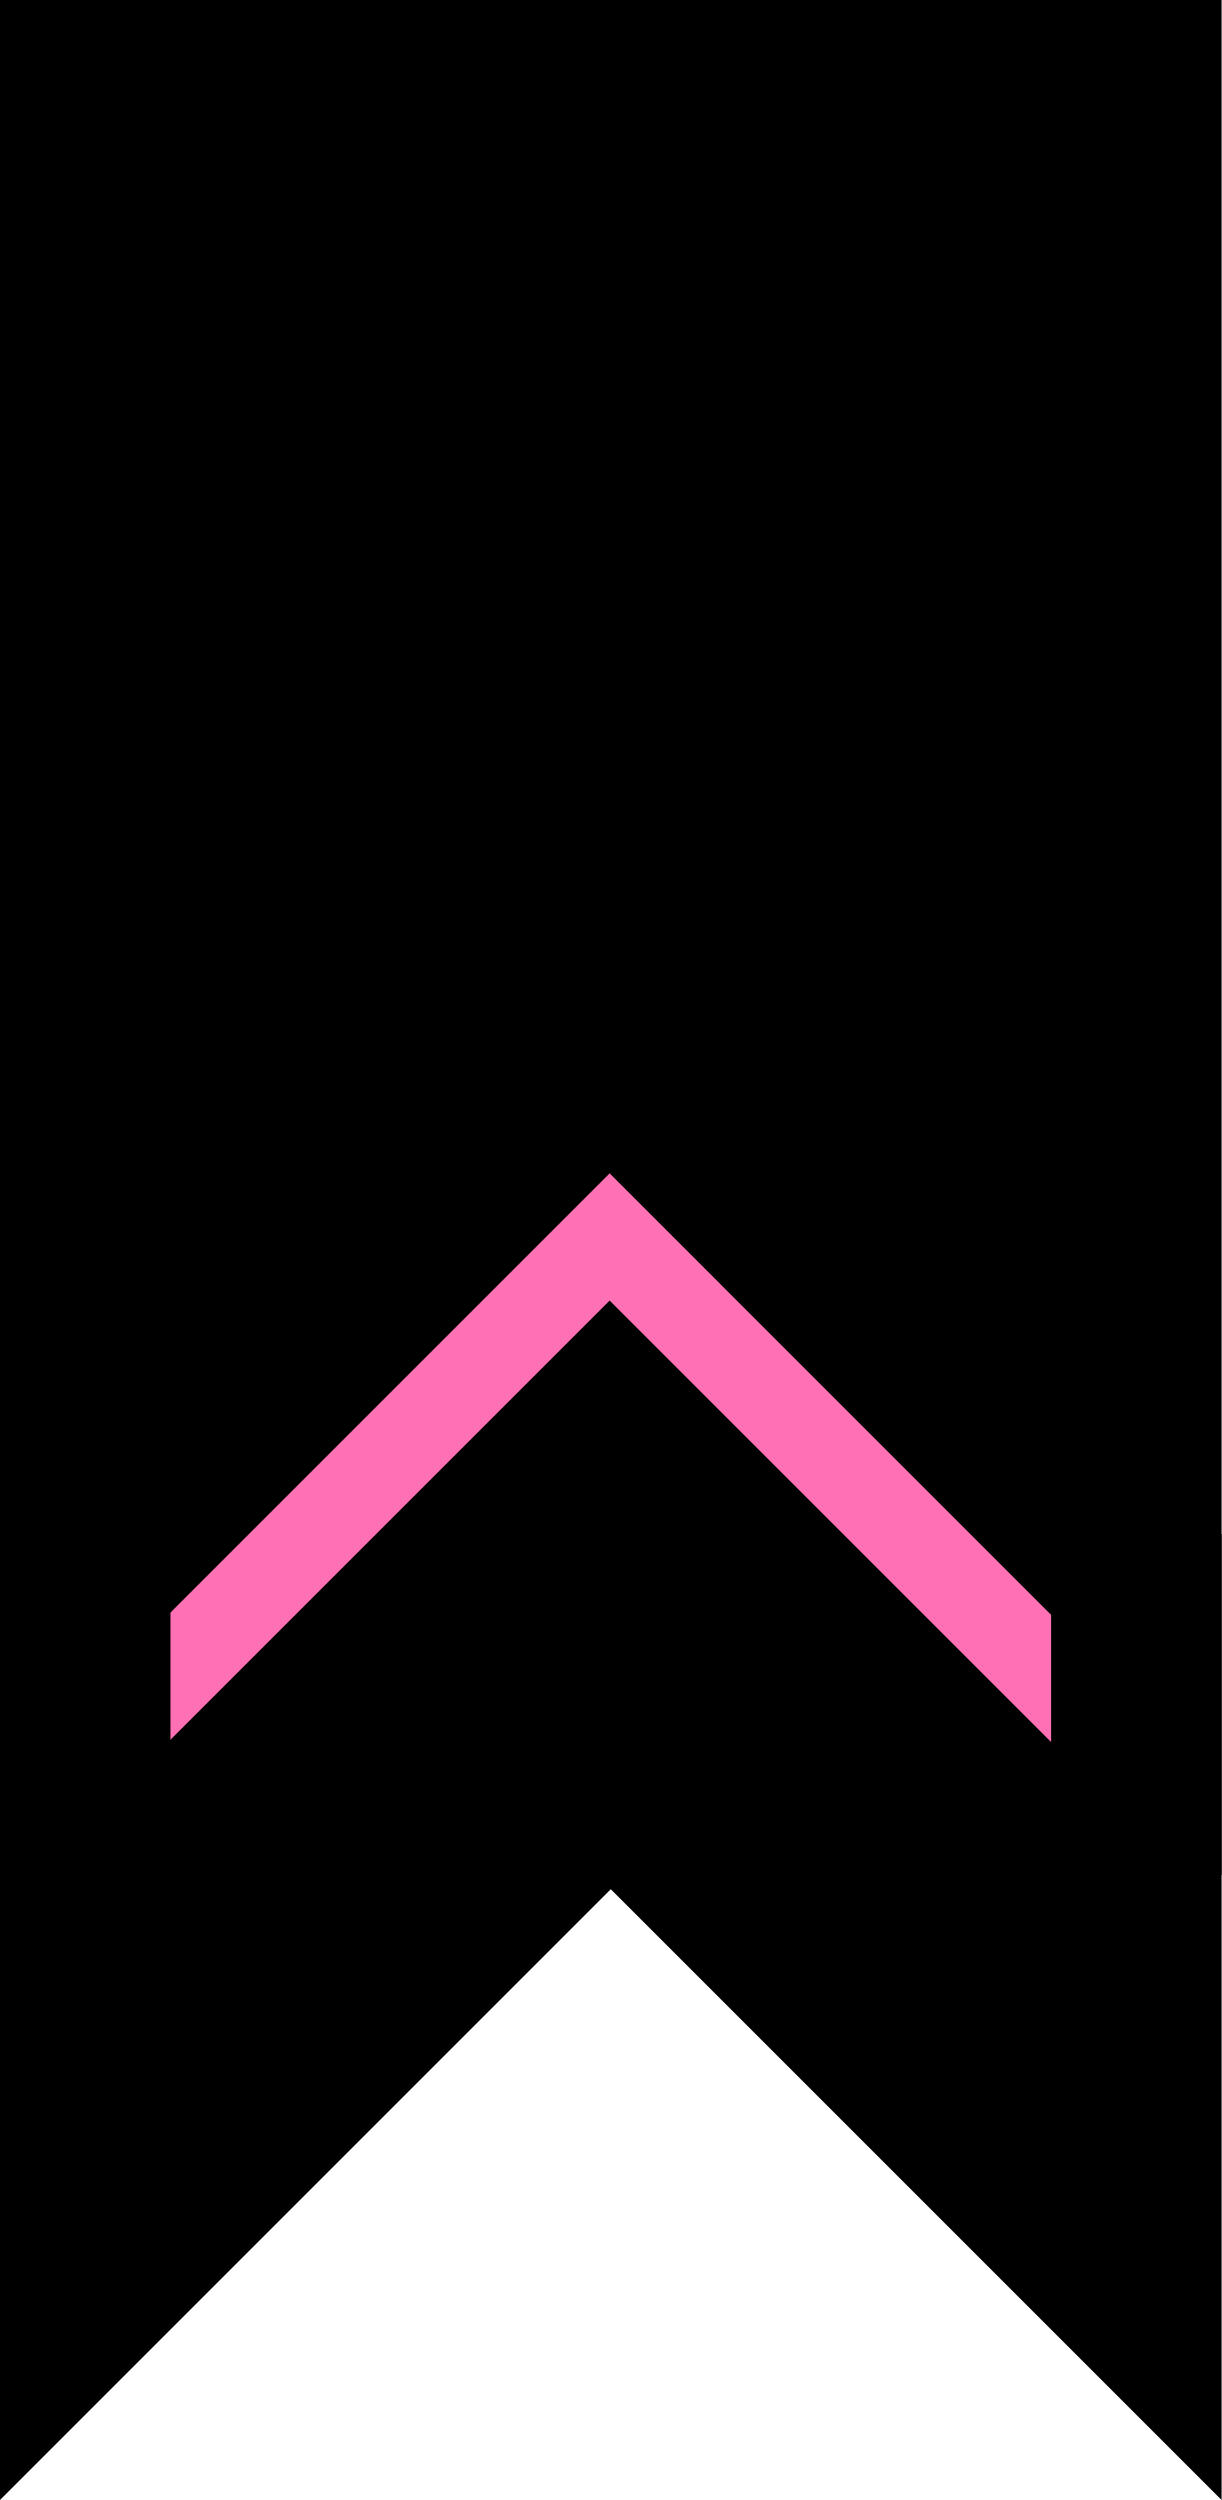
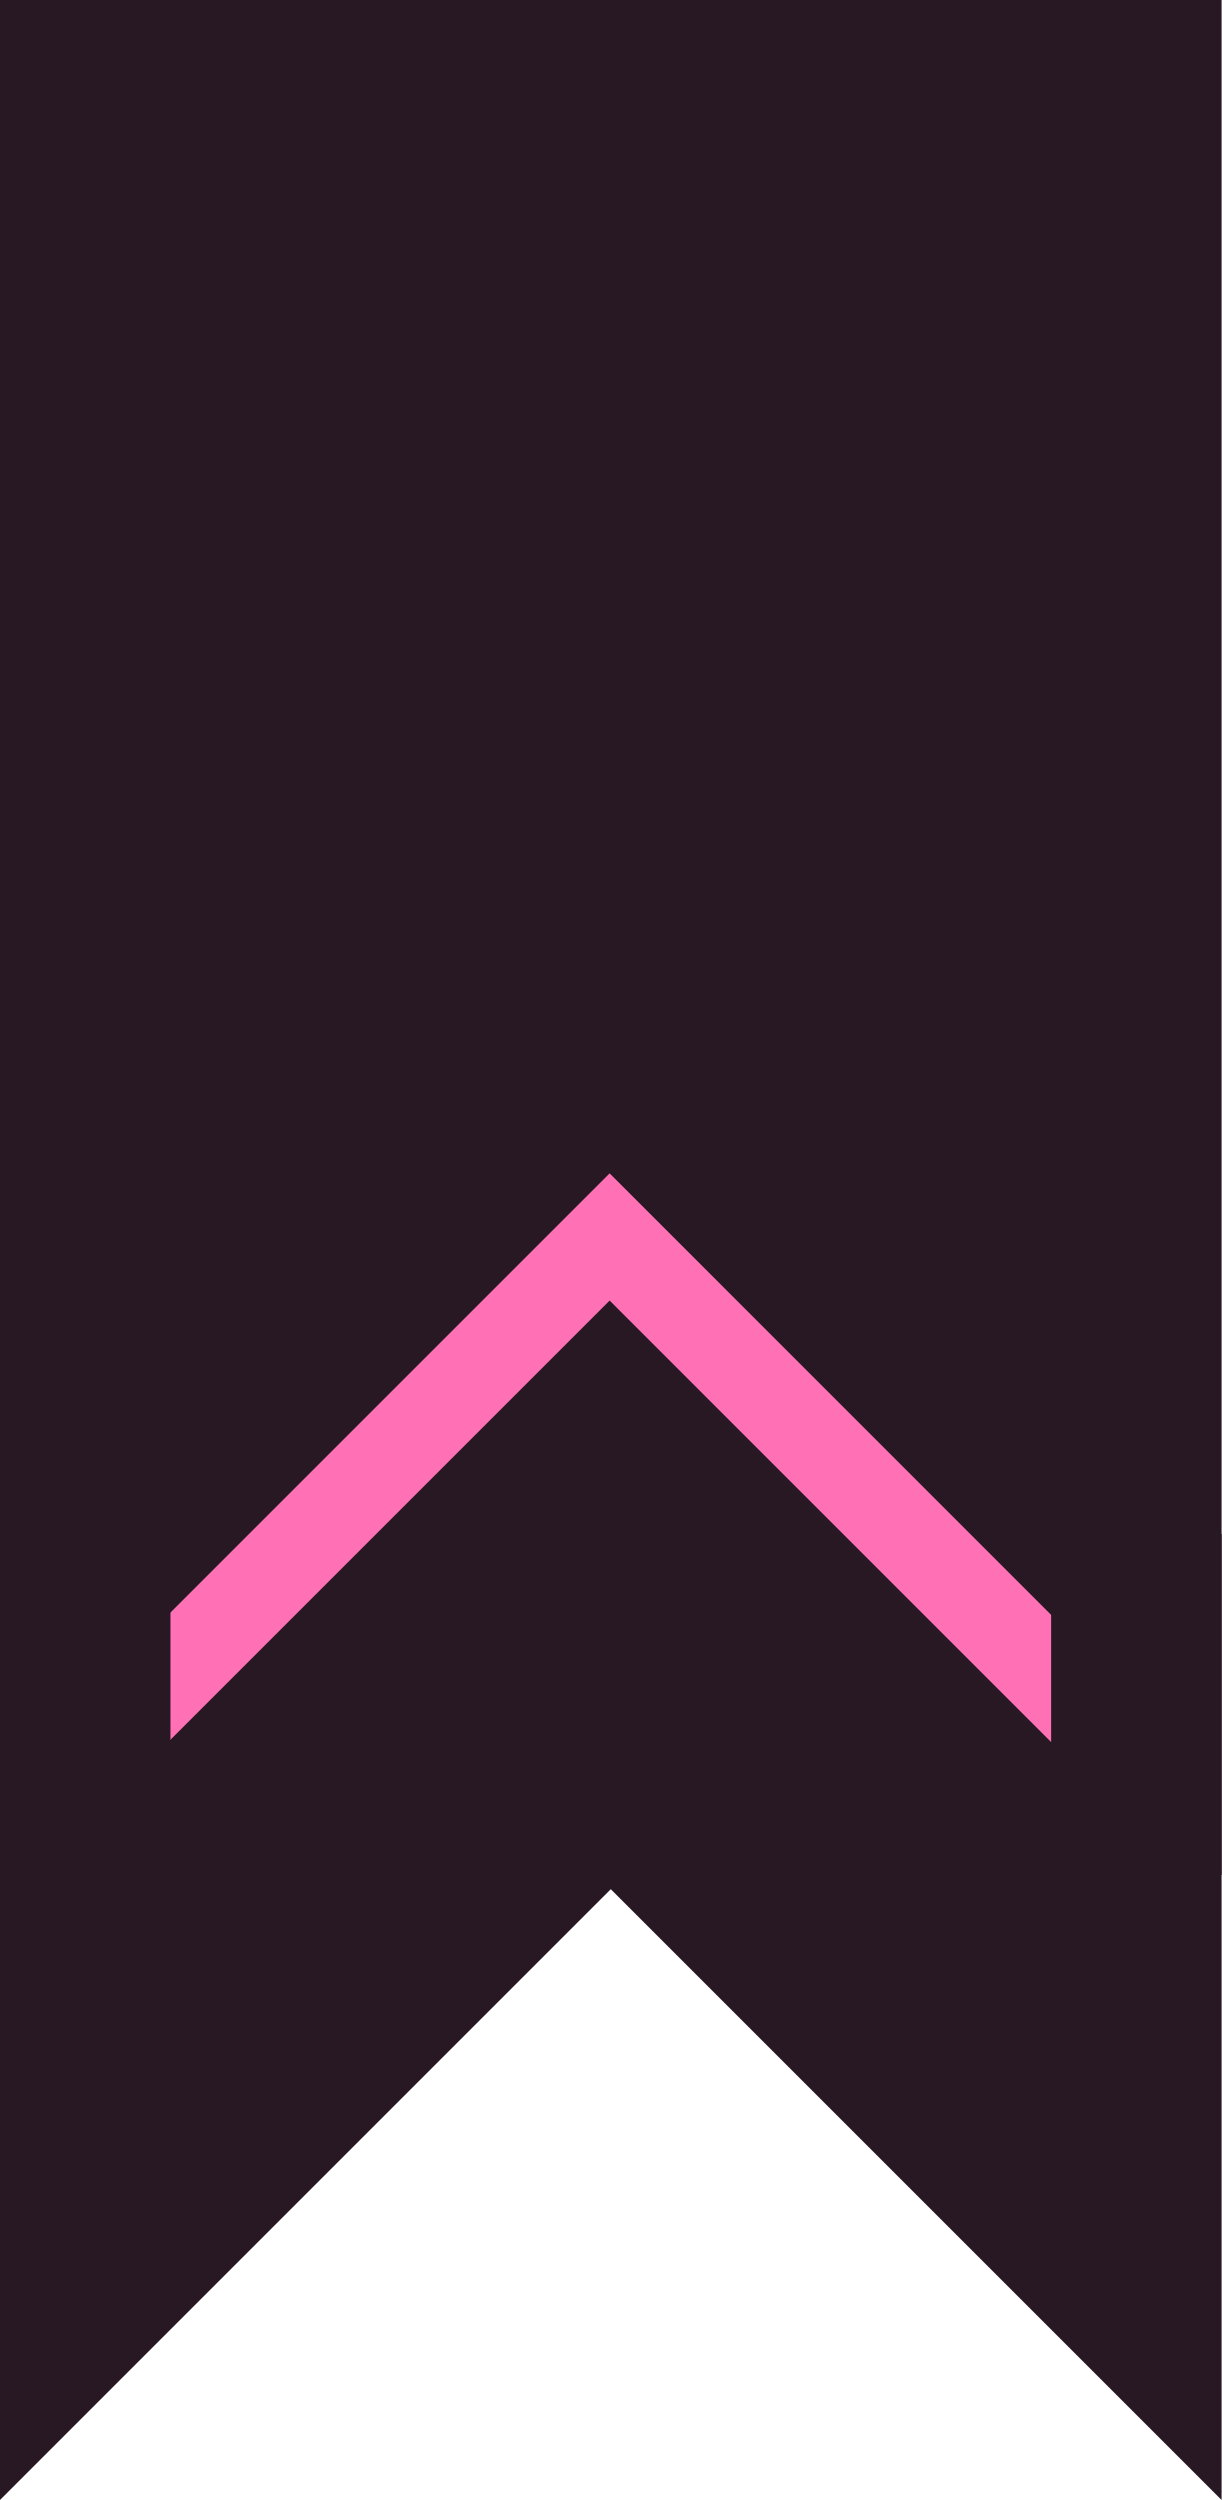
<svg xmlns="http://www.w3.org/2000/svg" width="43" height="88" viewBox="0 0 43 88" fill="none">
-   <path d="M0 0H43V88L21.5 66.5L0 88V0Z" fill="black" />
+   <path d="M0 0H43V88L21.5 66.5L0 88V0Z" fill="#271823" />
  <path d="M39.258 61.341L21.459 43.541L3 62" stroke="#FF70B5" stroke-width="3.166" />
-   <rect x="37" y="54" width="6" height="12" fill="black" />
-   <rect y="54" width="6" height="12" fill="black" />
+   <rect x="37" y="54" width="6" height="12" fill="#271823" />
+   <rect y="54" width="6" height="12" fill="#271823" />
</svg>
